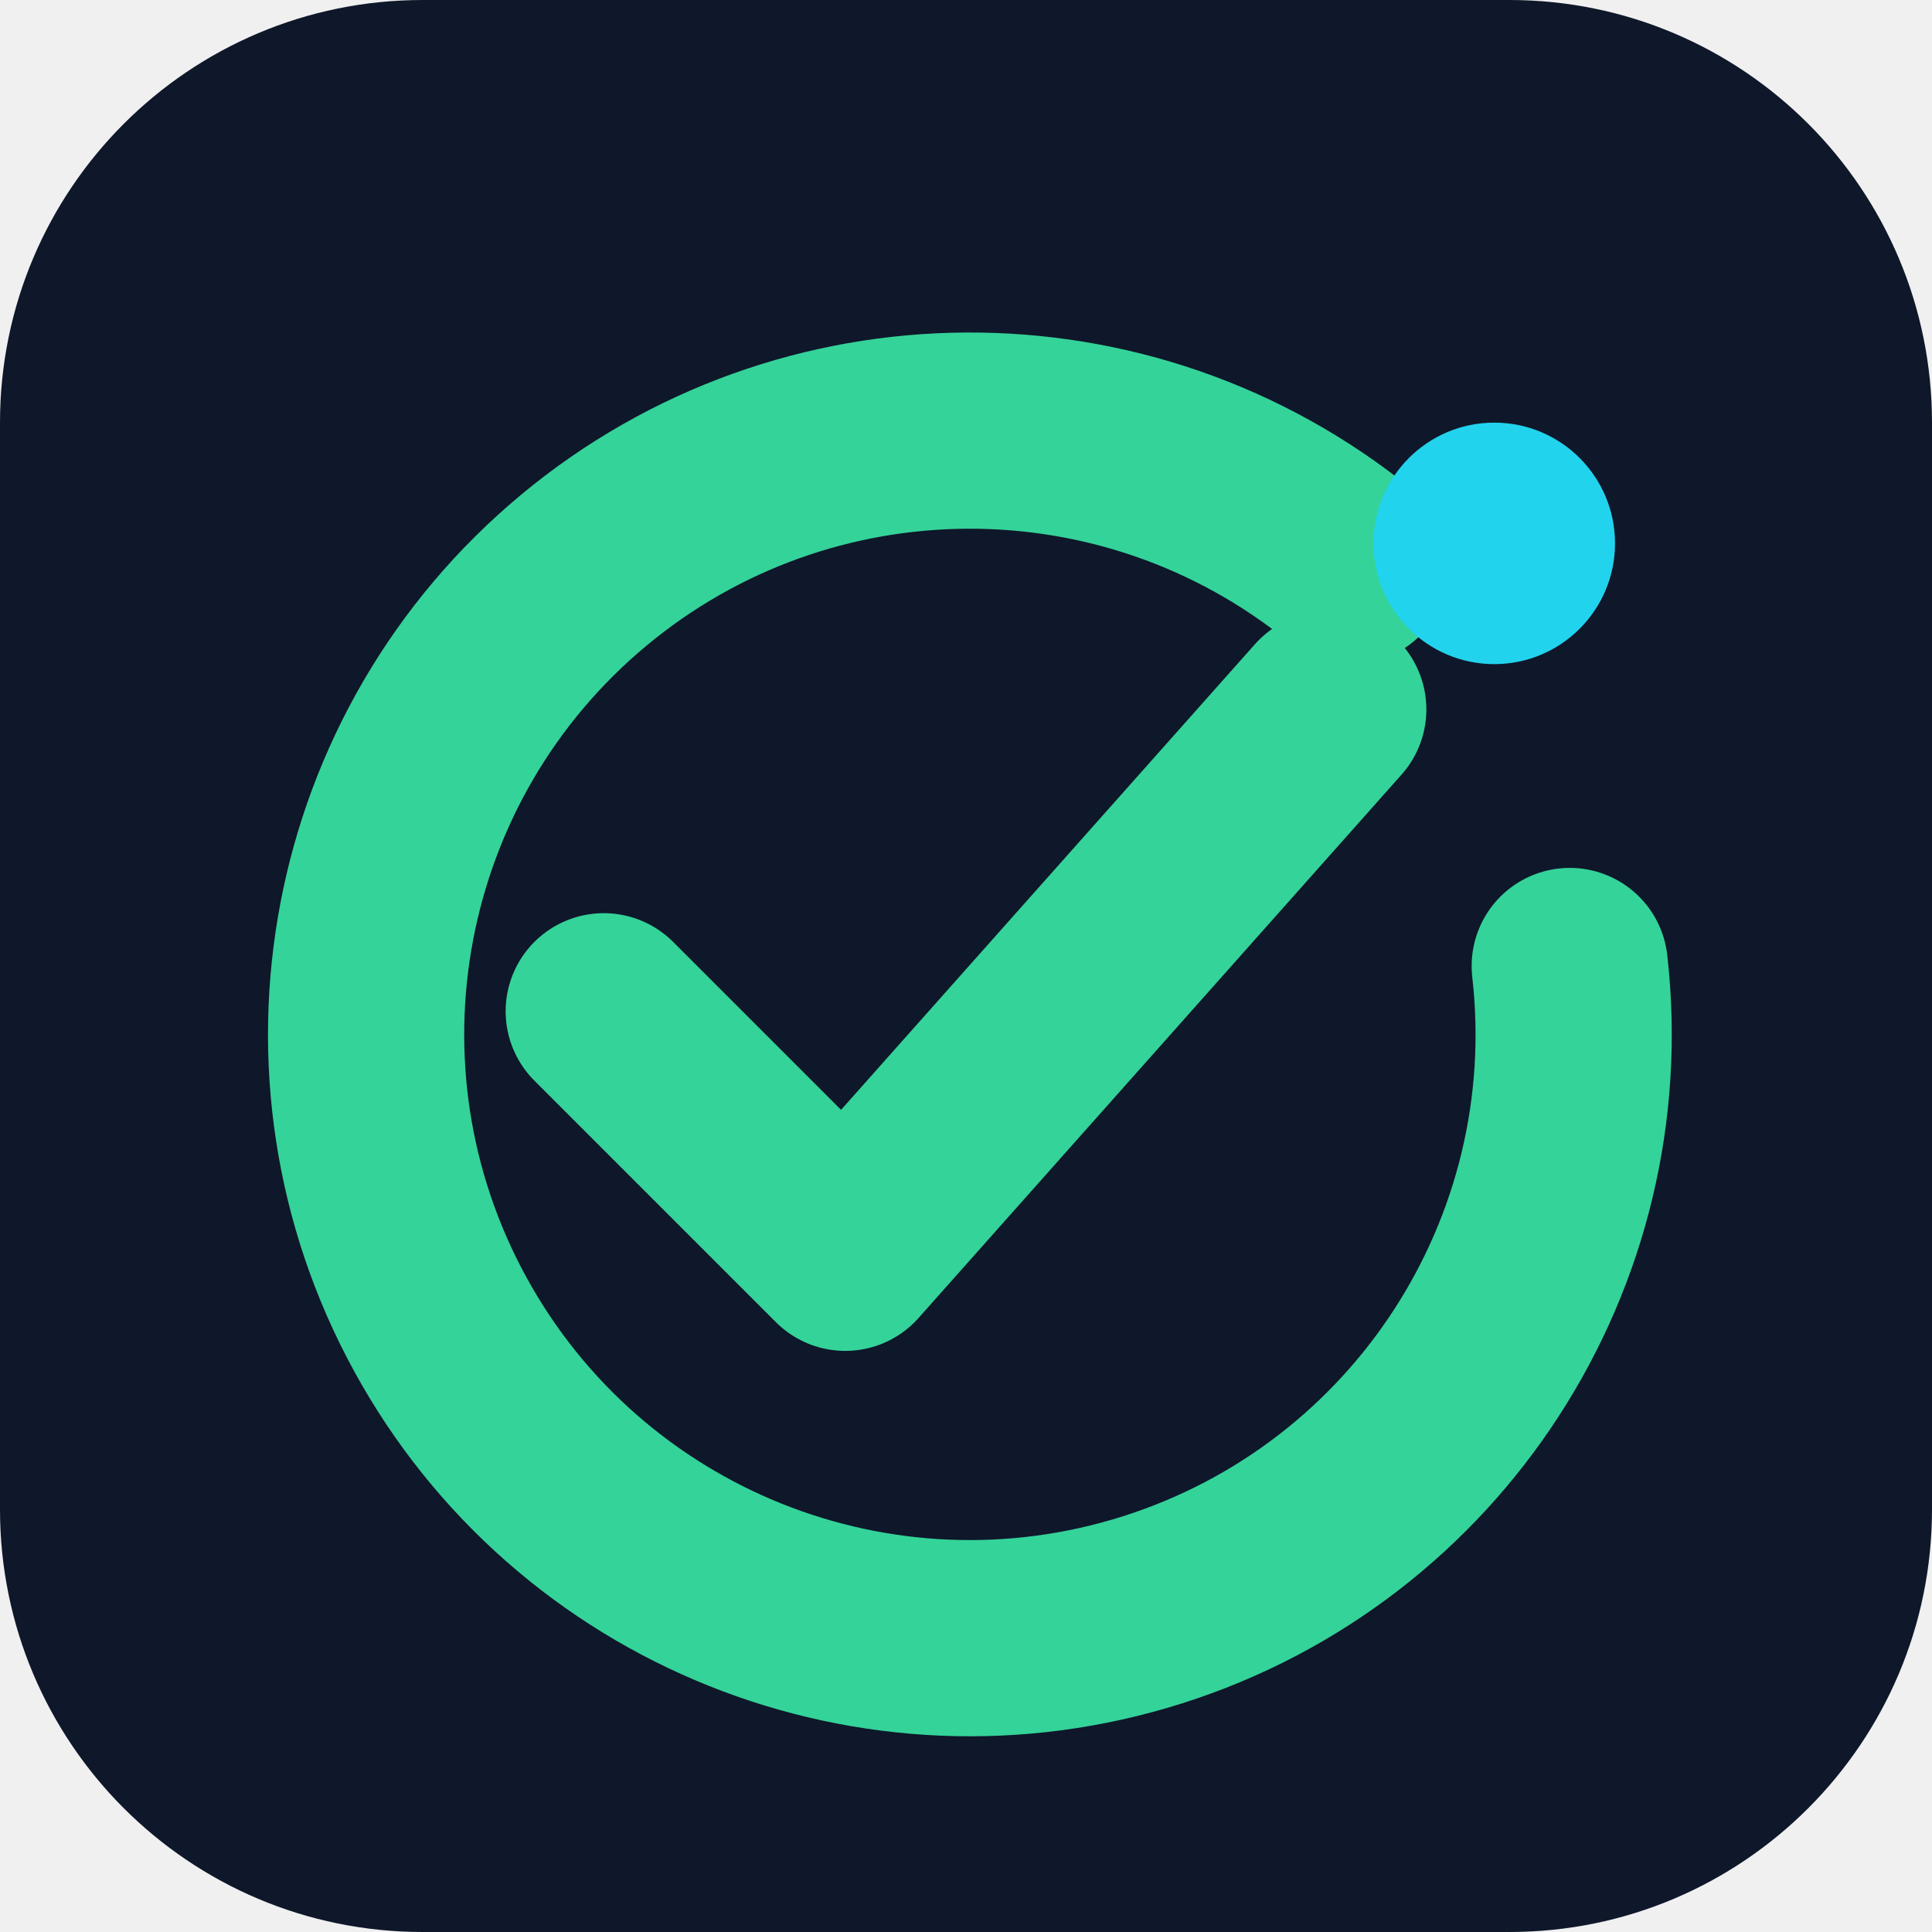
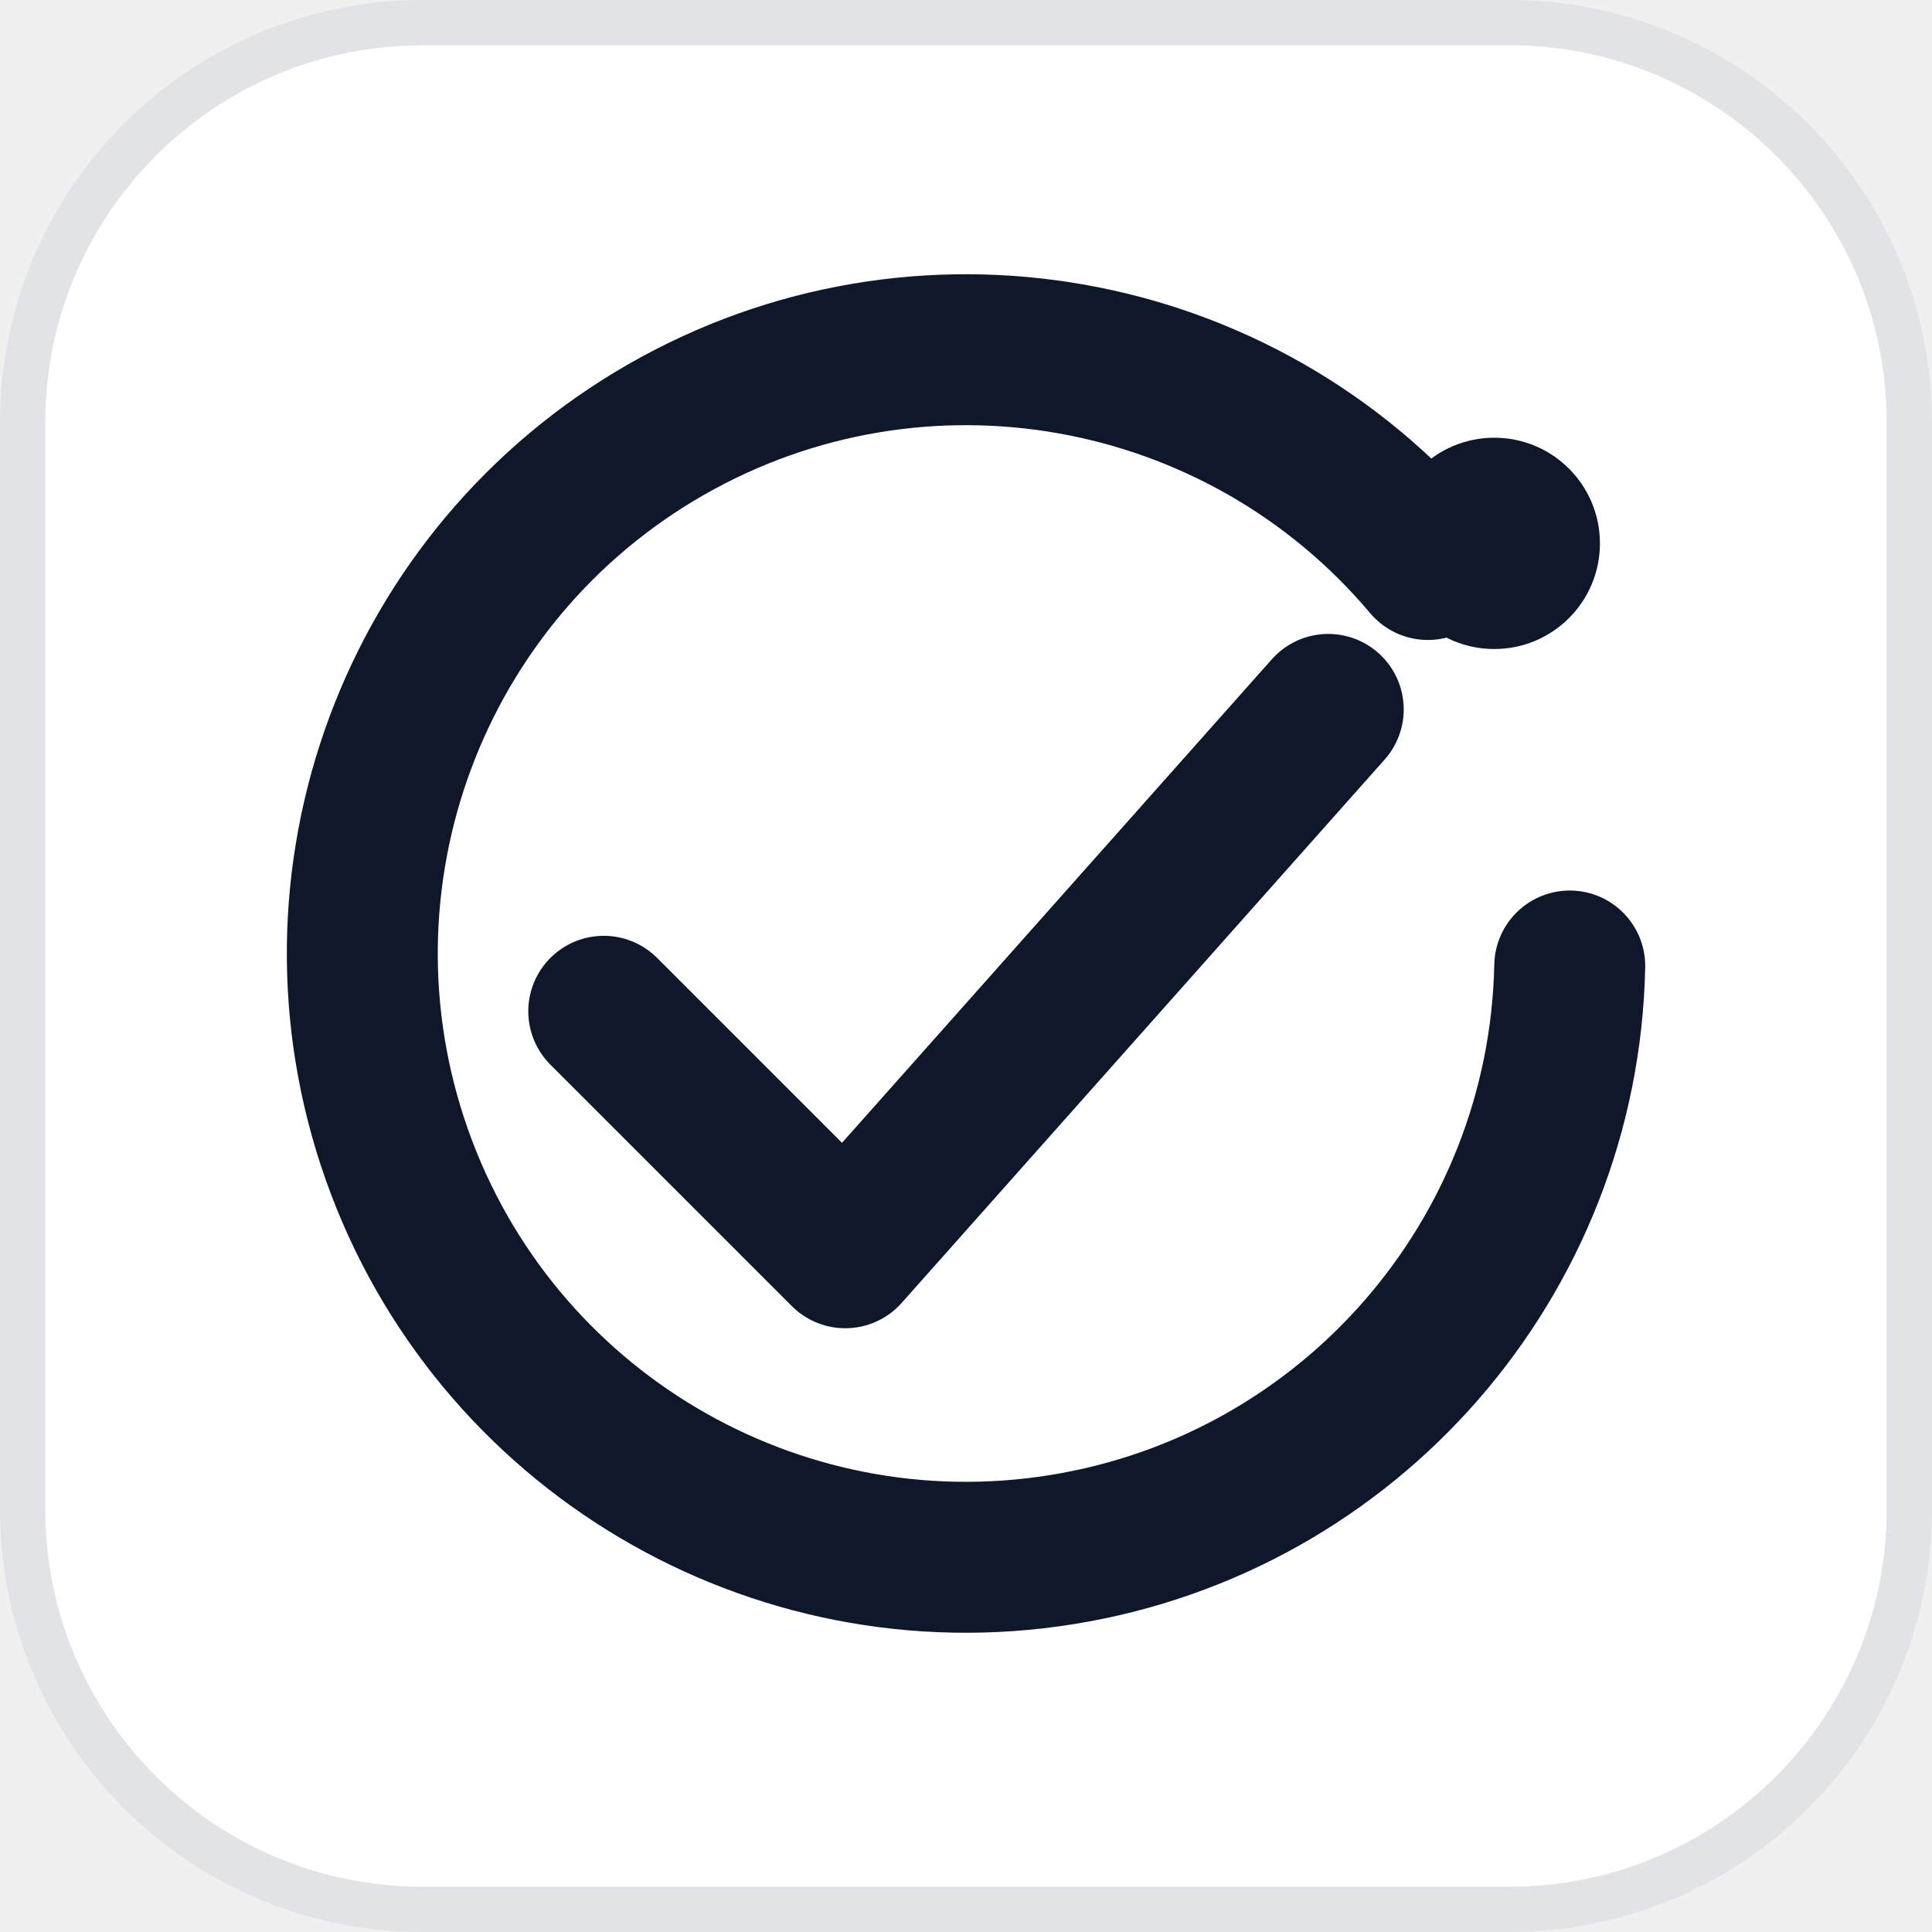
- <svg xmlns="http://www.w3.org/2000/svg" viewBox="0 0 256 256">
-   <rect width="256" height="256" rx="56" fill="#0f172a" />
-   <path d="M179 75A80 80 0 1 0 208 128" fill="none" stroke="#34d399" stroke-linecap="round" stroke-linejoin="round" stroke-width="26" />
-   <path d="M80 134L112 166L176 94" fill="none" stroke="#34d399" stroke-linecap="round" stroke-linejoin="round" stroke-width="26" />
-   <circle cx="198" cy="72" r="16" fill="#22d3ee" />
+ <svg xmlns="http://www.w3.org/2000/svg" viewBox="0 0 64 64">
+   <rect width="64" height="64" rx="14" fill="#ffffff" />
+   <rect x="0.75" y="0.75" width="62.5" height="62.5" rx="13.25" fill="none" stroke="#0f172a" stroke-opacity="0.12" stroke-width="1.5" />
+   <path d="M47.3 18.7A20 20 0 1 0 52 32" fill="none" stroke="#0f172a" stroke-width="5" stroke-linecap="round" stroke-linejoin="round" />
+   <path d="M20 33.5L28 41.5L44 23.5" fill="none" stroke="#0f172a" stroke-width="5" stroke-linecap="round" stroke-linejoin="round" />
+   <circle cx="49.5" cy="18" r="3.5" fill="#0f172a" />
</svg>
